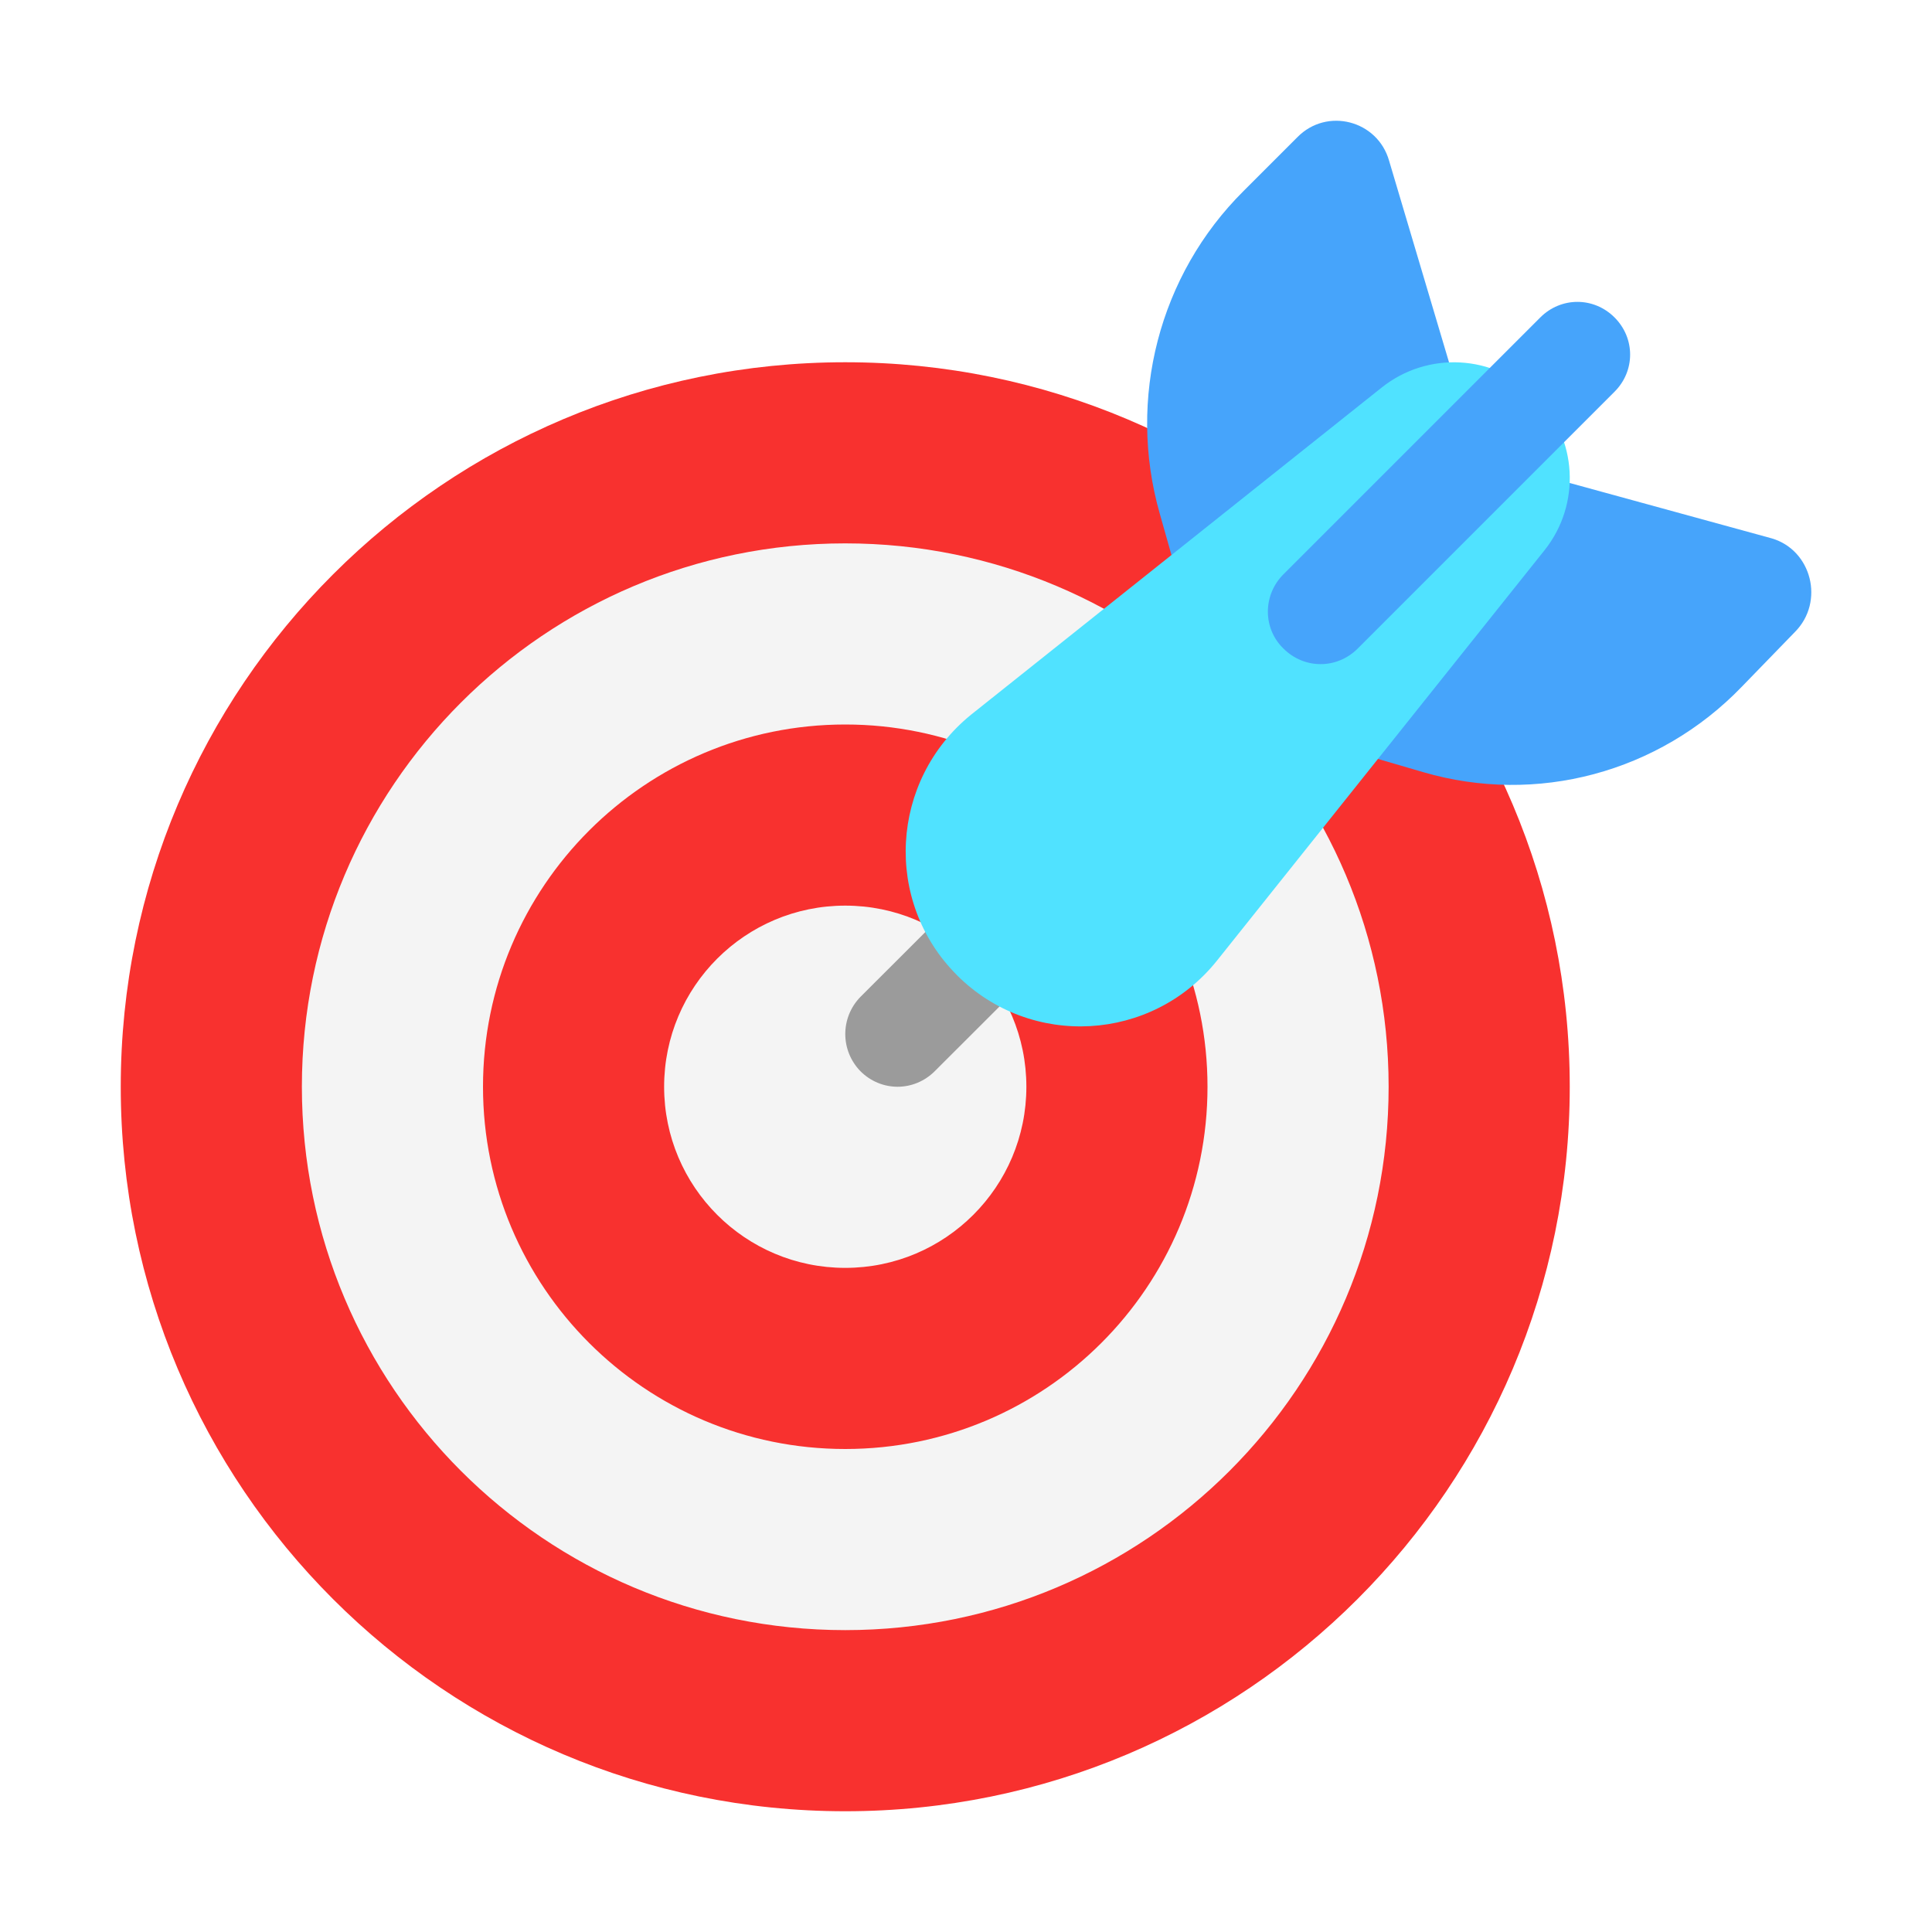
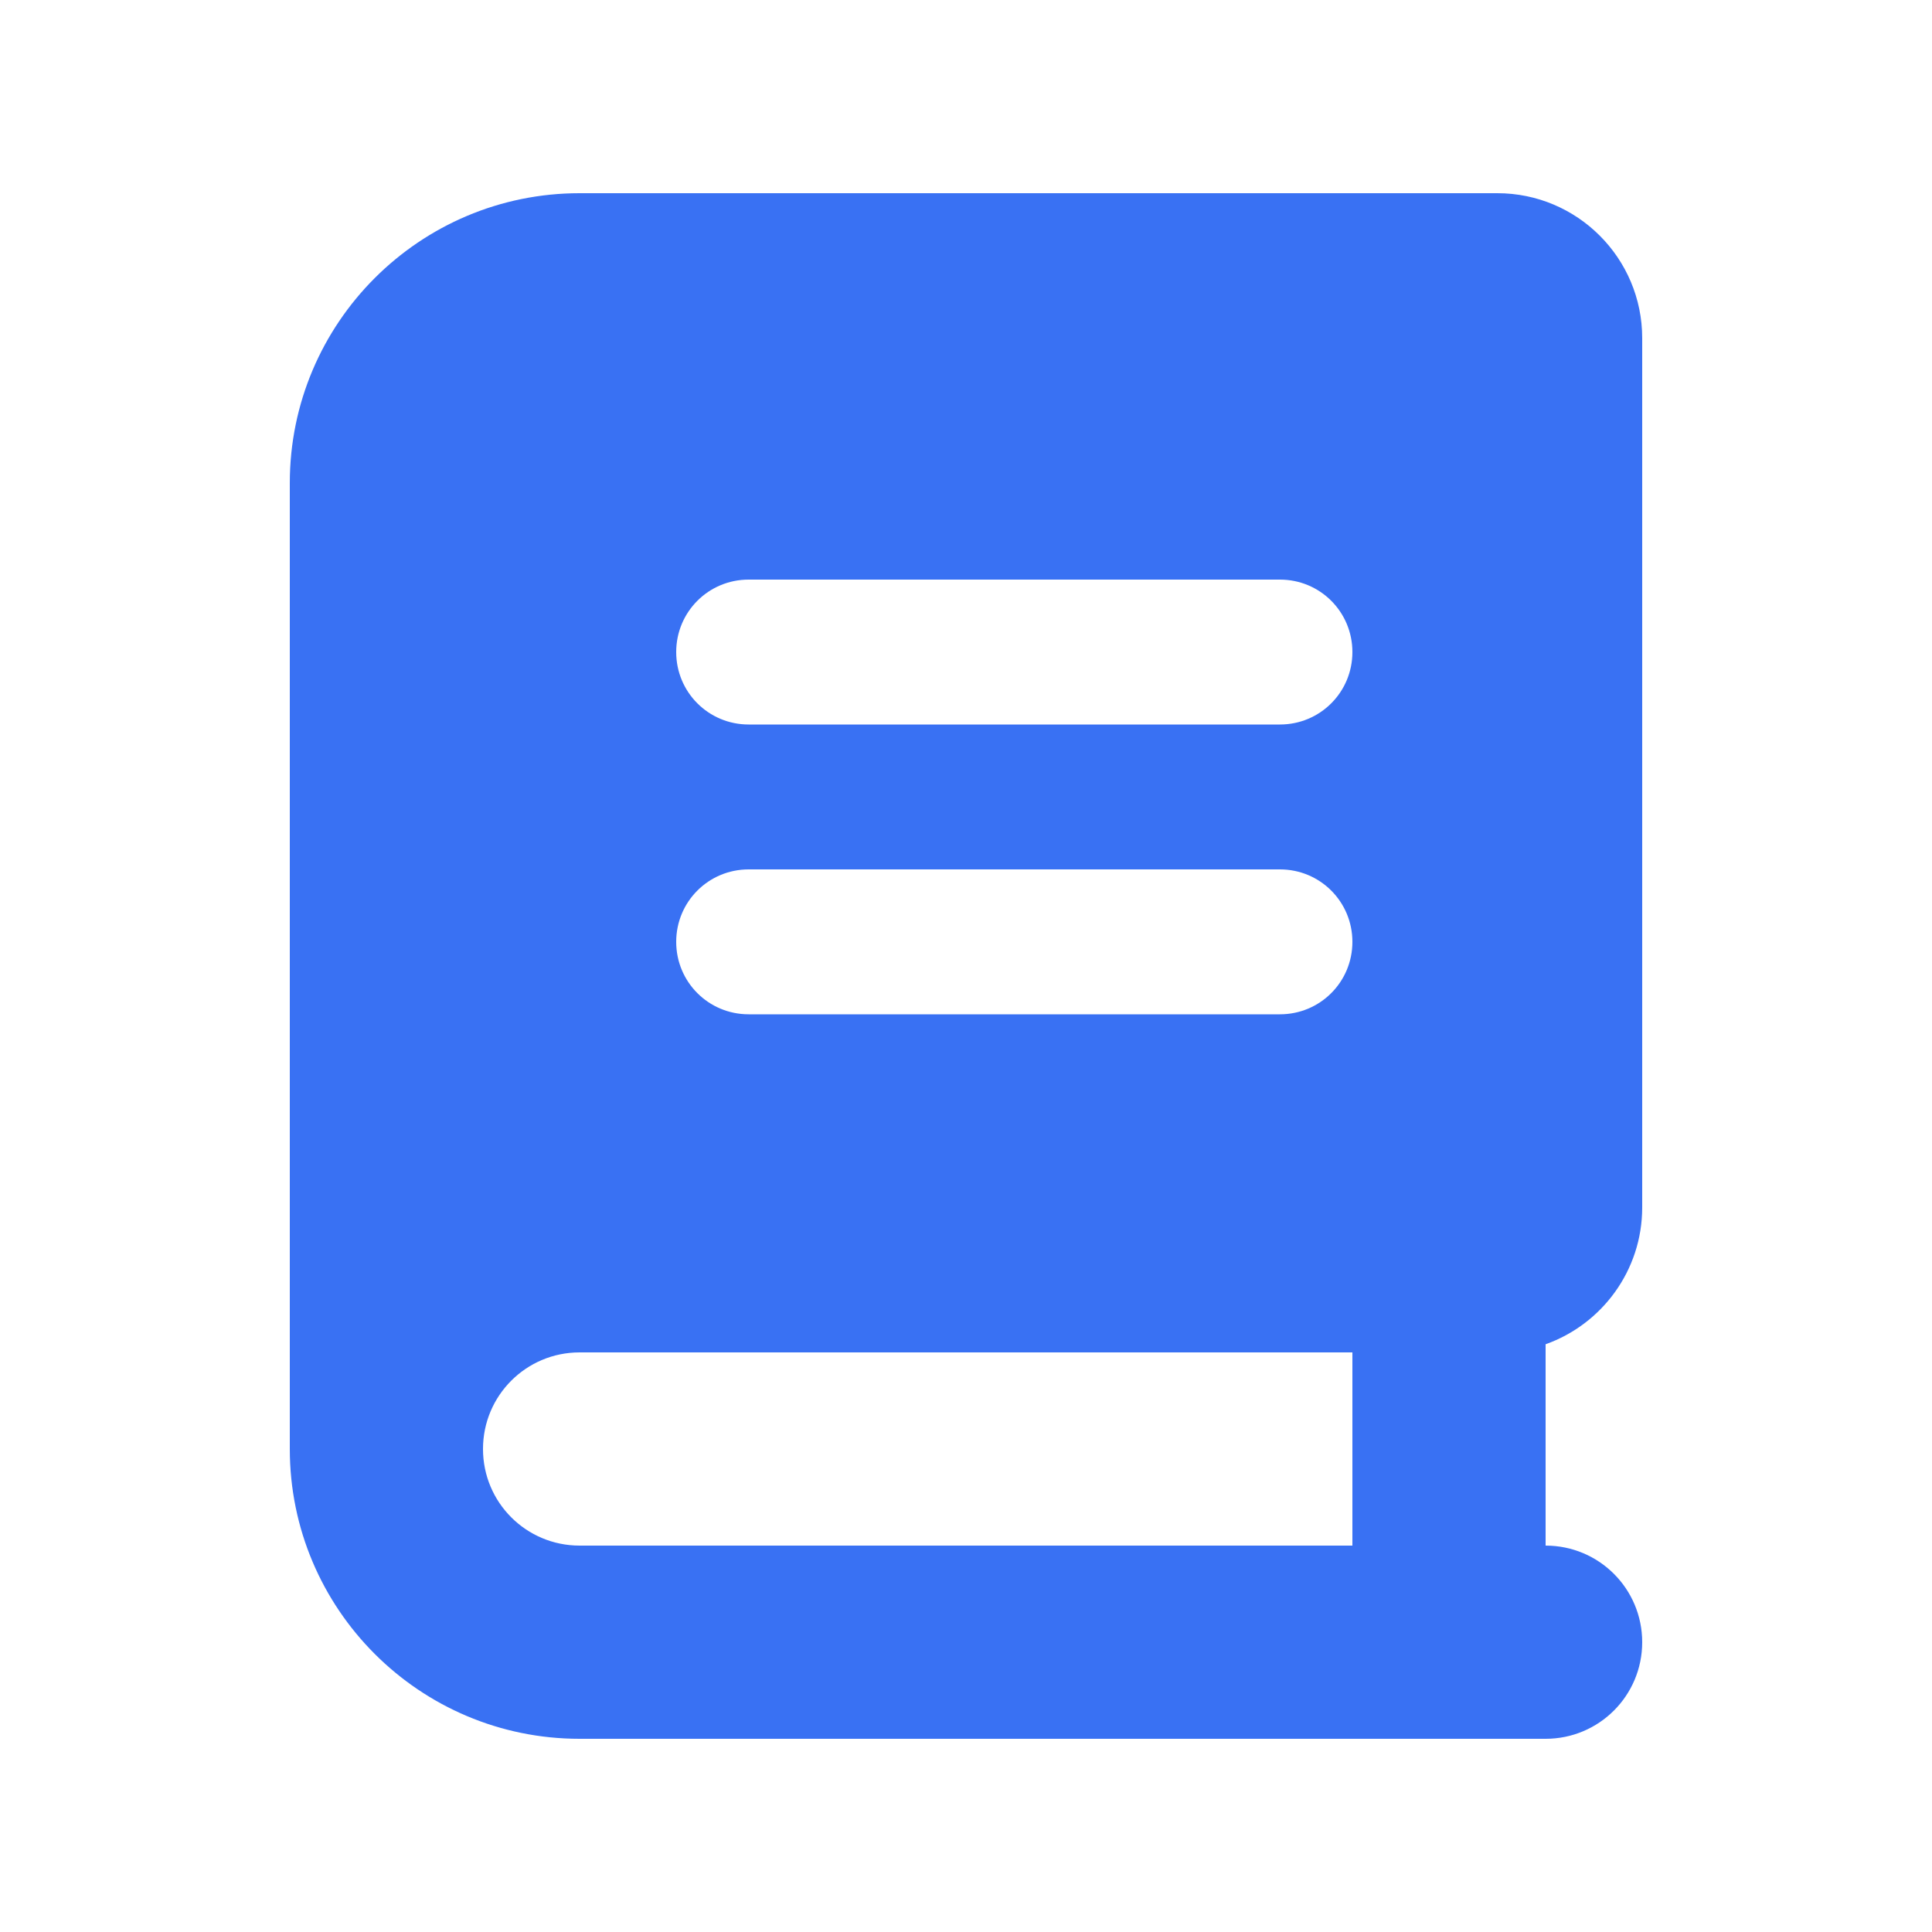
- <svg xmlns="http://www.w3.org/2000/svg" fill="none" height="32" viewBox="0 0 32 32" width="32">
-   <path d="m14 28.292c5.684 0 10.292-4.608 10.292-10.292 0-5.684-4.608-10.292-10.292-10.292-5.684 0-10.292 4.608-10.292 10.292 0 5.684 4.608 10.292 10.292 10.292z" fill="#f4f4f4" />
-   <path d="m26 18c0-6.627-5.373-12-12-12-6.627 0-12 5.373-12 12s5.373 12 12 12c6.627 0 12-5.373 12-12zm-3 0c0 4.971-4.029 9-9 9-4.971 0-9-4.029-9-9 0-4.971 4.029-9 9-9 4.971 0 9 4.029 9 9zm-9 6c-3.314 0-6-2.686-6-6s2.686-6 6-6 6 2.686 6 6-2.686 6-6 6zm3-6c0-1.657-1.343-3-3-3s-3 1.343-3 3 1.343 3 3 3 3-1.343 3-3z" fill="#f8312f" />
-   <path d="m14.251 17.742c.344.344.887.344 1.232 0l4.259-4.254c.344-.344.344-.886 0-1.23-.344-.344-.887-.344-1.232 0l-4.259 4.254c-.334.344-.334.886 0 1.23z" fill="#9b9b9b" />
-   <path d="m19.658 10.093-.45-1.59c-.54-1.9-.01-3.95 1.39-5.34l.89-.89c.49-.5 1.33-.28 1.52.39l.992 3.337zm2.342 2.237 1.572.459c1.878.55 3.905.01 5.279-1.416l.88-.907c.494-.499.277-1.355-.386-1.549l-3.345-.917z" fill="#46a4fb" />
-   <path d="m15.85 16.152c1.224 1.223 3.228 1.107 4.307-.241l5.425-6.797c.607-.761.549-1.858-.144-2.551s-1.792-.751-2.553-.144l-6.803 5.42c-1.339 1.088-1.455 3.091-.231 4.313z" fill="#50e2ff" />
-   <path d="m21.258 10.742c.344.344.886.344 1.23 0l4.254-4.254c.344-.344.344-.886 0-1.23-.344-.344-.886-.344-1.23 0l-4.254 4.254c-.344.344-.344.897 0 1.23z" fill="#46a4fb" />
+ <svg xmlns="http://www.w3.org/2000/svg" viewBox="0 0 640 640">
+   <path fill="#3971f3" d="M480 576L192 576C139 576 96 533 96 480L96 160C96 107 139 64 192 64L496 64C522.5 64 544 85.5 544 112L544 400C544 420.9 530.6 438.7 512 445.3L512 512C529.7 512 544 526.3 544 544C544 561.7 529.7 576 512 576L480 576zM192 448C174.3 448 160 462.3 160 480C160 497.7 174.3 512 192 512L448 512L448 448L192 448zM224 216C224 229.3 234.7 240 248 240L424 240C437.3 240 448 229.3 448 216C448 202.7 437.3 192 424 192L248 192C234.7 192 224 202.7 224 216zM248 288C234.7 288 224 298.7 224 312C224 325.3 234.7 336 248 336L424 336C437.3 336 448 325.3 448 312C448 298.7 437.3 288 424 288L248 288z" />
</svg>
